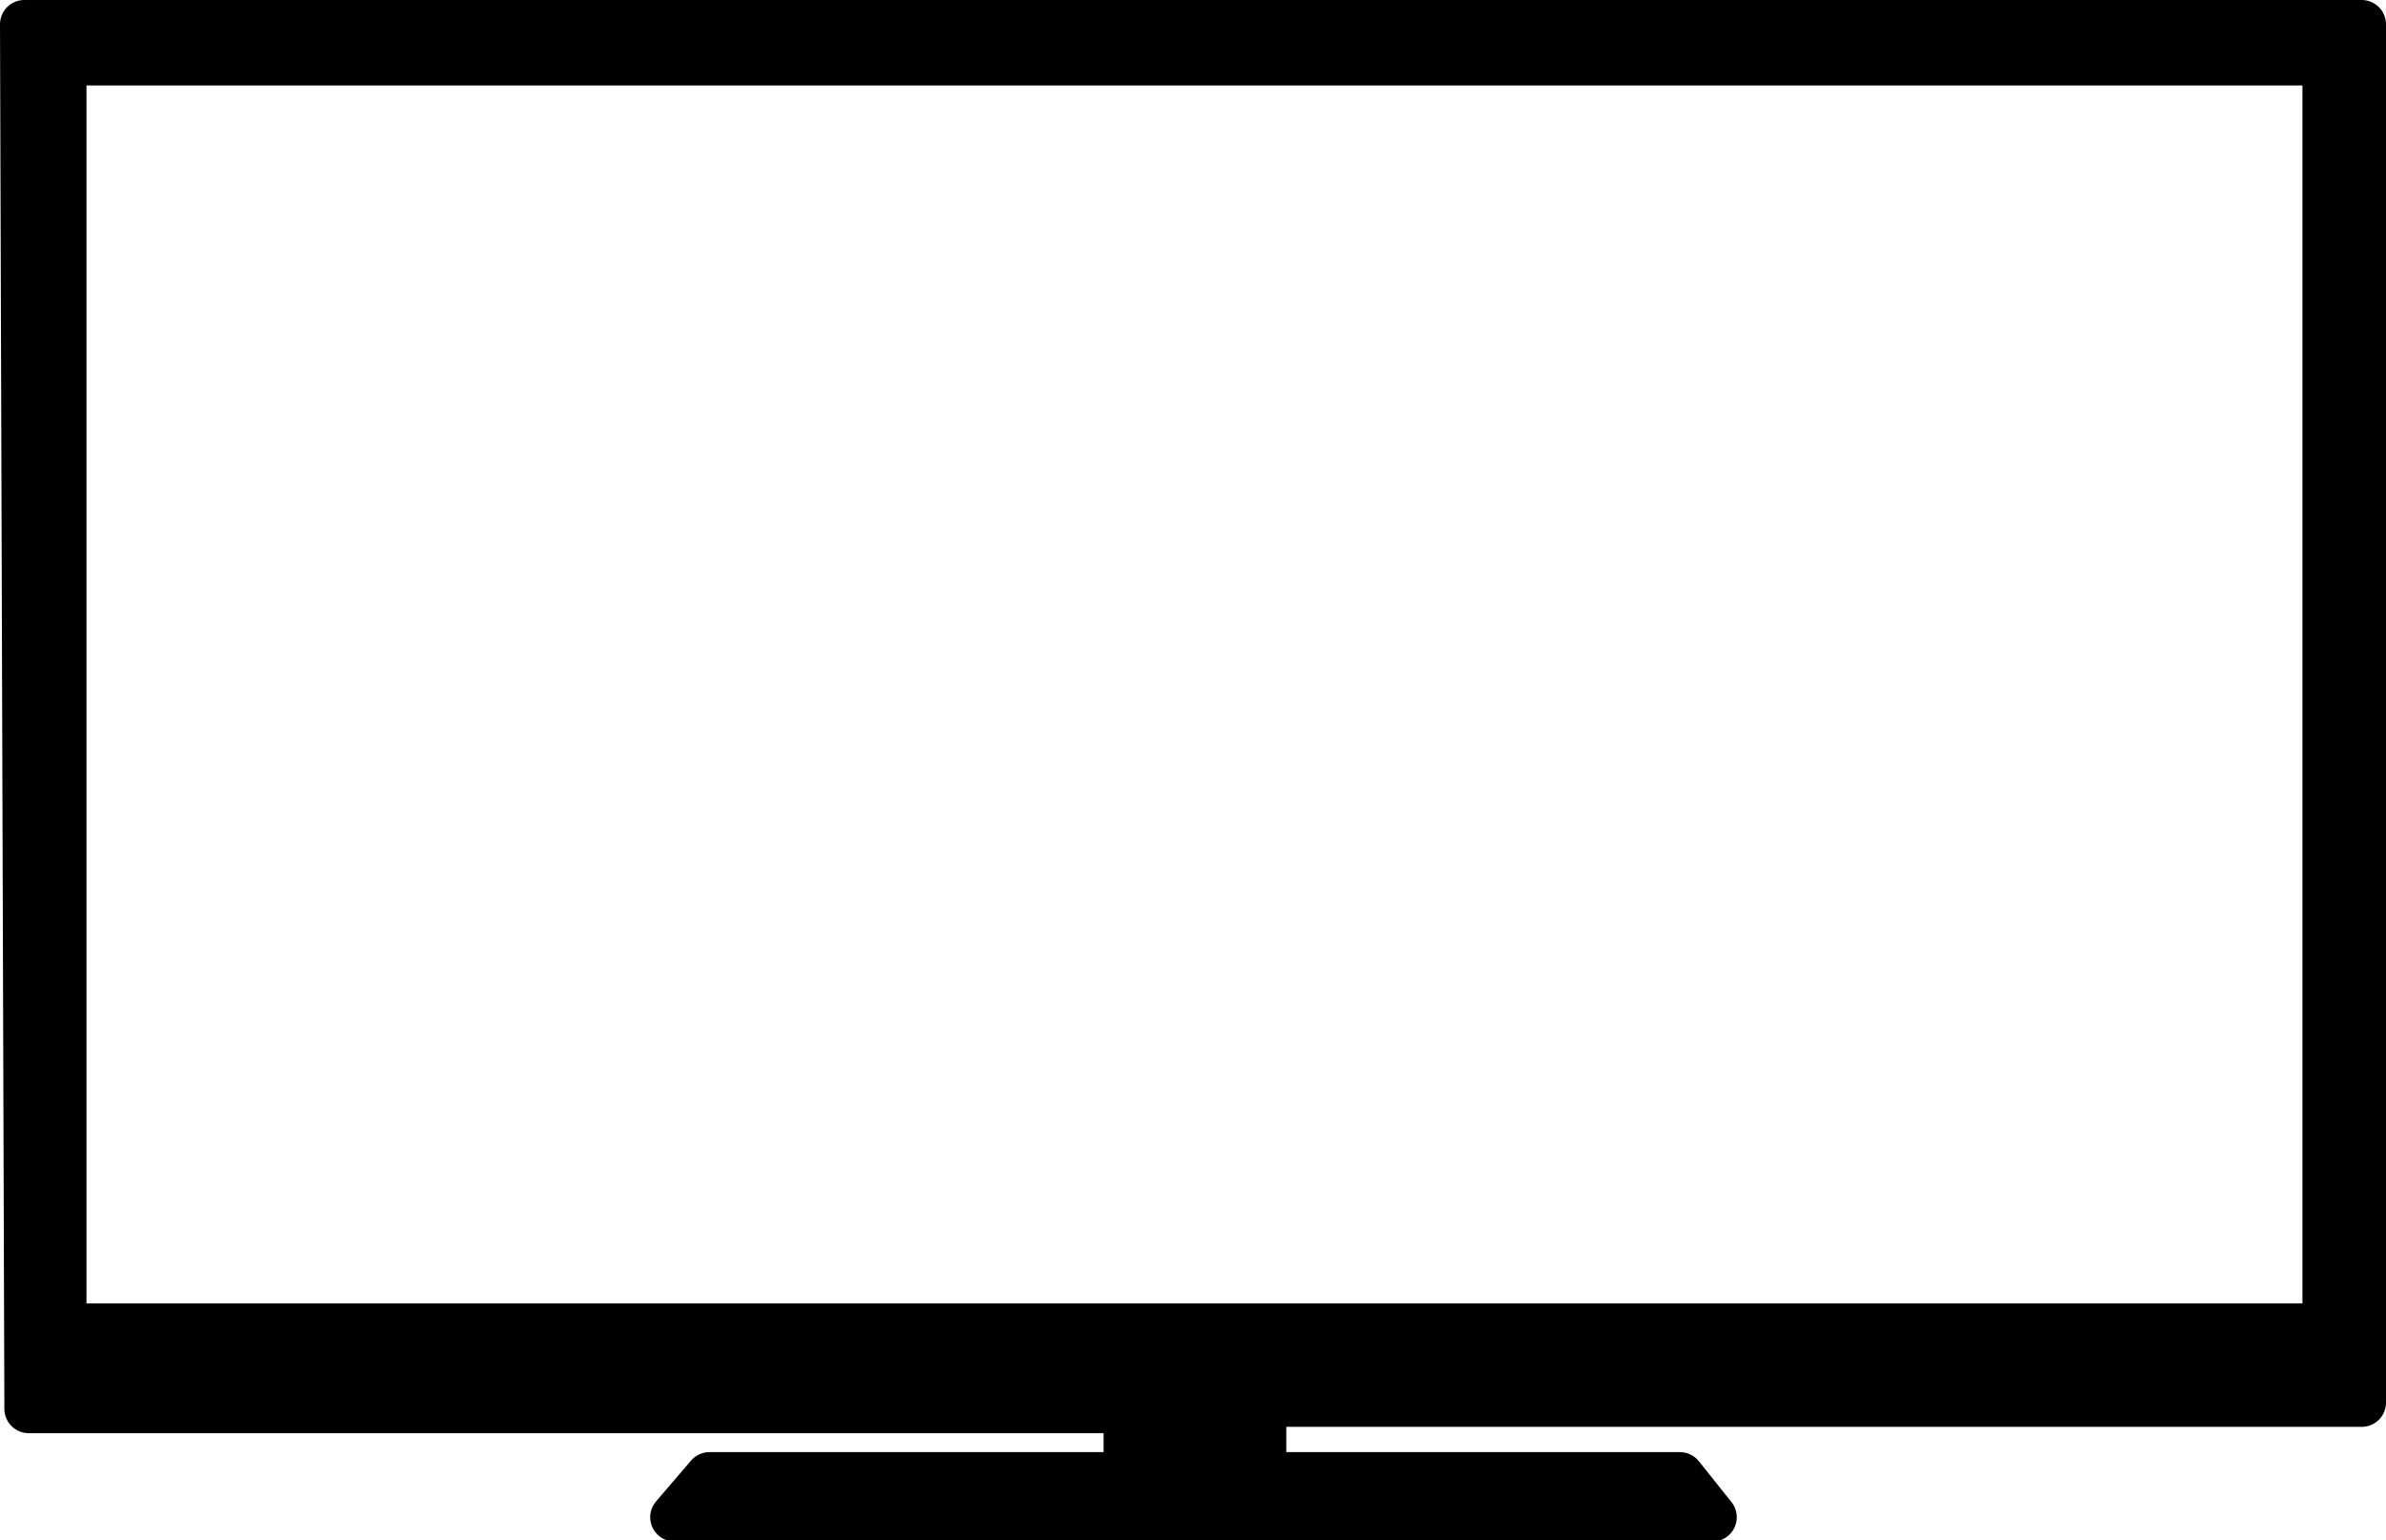
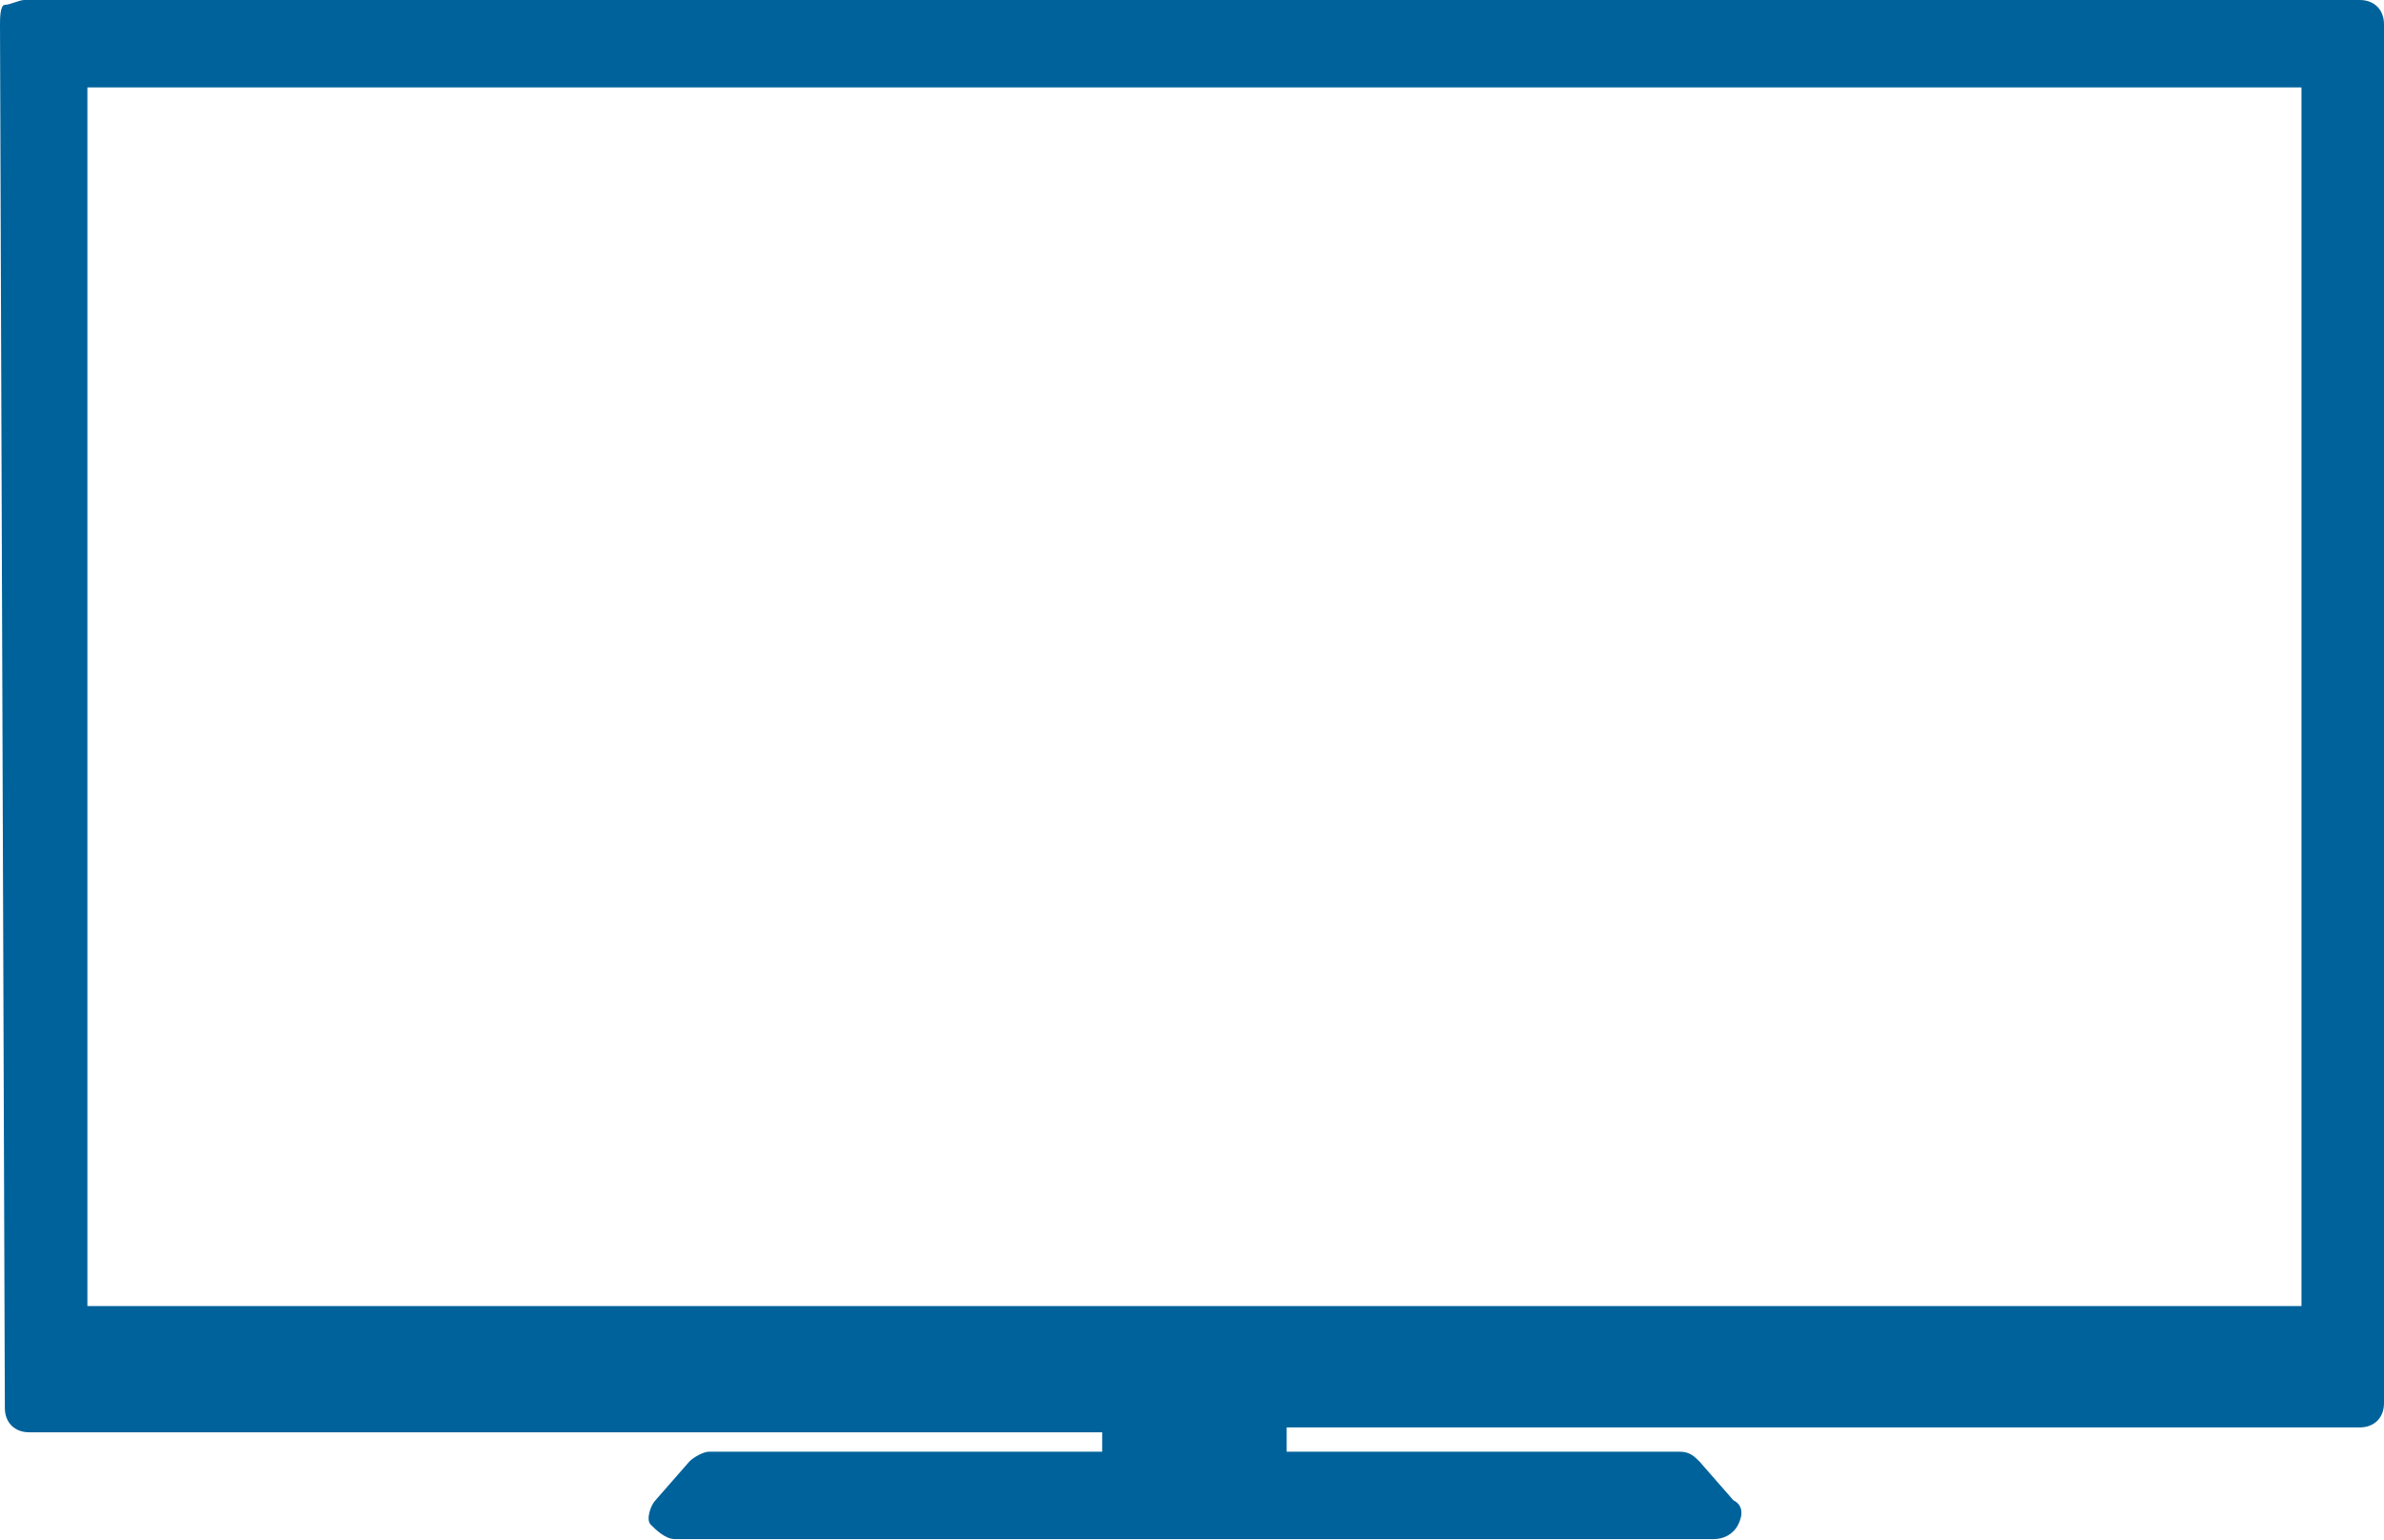
- <svg xmlns="http://www.w3.org/2000/svg" id="Layer_1" data-name="Layer 1" viewBox="0 0 49.1 31.68">
-   <g id="b">
-     <path d="M14.64,30.35l-.72.84H35.24l-.67-.84H14.64m34-1.48V.5H.5L.59,29H23.21v1.39H26V28.87H48.6M47.88,1.26V27.33H1.28V1.26Z" />
-   </g>
-   <path id="a" d="M1.28,27.33V1.26h46.6V27.33Zm24.69,3V28.87H48.6V.5H.5L.59,29H23.21v1.39H34.57l.67.84H13.88l.72-.84h8.58" fill="none" stroke="#000" stroke-linecap="round" stroke-linejoin="round" />
+ <svg xmlns="http://www.w3.org/2000/svg" version="1.1" id="Layer_1" x="0px" y="0px" viewBox="0 0 49.1 31.7" style="enable-background:new 0 0 49.1 31.7;" xml:space="preserve">
+   <style type="text/css">
+ 	.st0{fill:#00629B;}
+ </style>
+   <path class="st0" d="M48.6,0H0.5C0.4,0,0.2,0.1,0.1,0.1S0,0.4,0,0.5L0.1,29c0,0.3,0.2,0.5,0.5,0.5h22.1v0.4h-8.1  c-0.1,0-0.3,0.1-0.4,0.2l-0.7,0.8c-0.1,0.1-0.2,0.4-0.1,0.5s0.3,0.3,0.5,0.3h21.4c0.2,0,0.4-0.1,0.5-0.3c0.1-0.2,0.1-0.4-0.1-0.5  L35,30.1c-0.1-0.1-0.2-0.2-0.4-0.2h-8.1v-0.5h22.1c0.3,0,0.5-0.2,0.5-0.5V0.5C49.1,0.2,48.9,0,48.6,0z M1.8,26.8V1.8h45.6v25.1H1.8z  " />
</svg>
